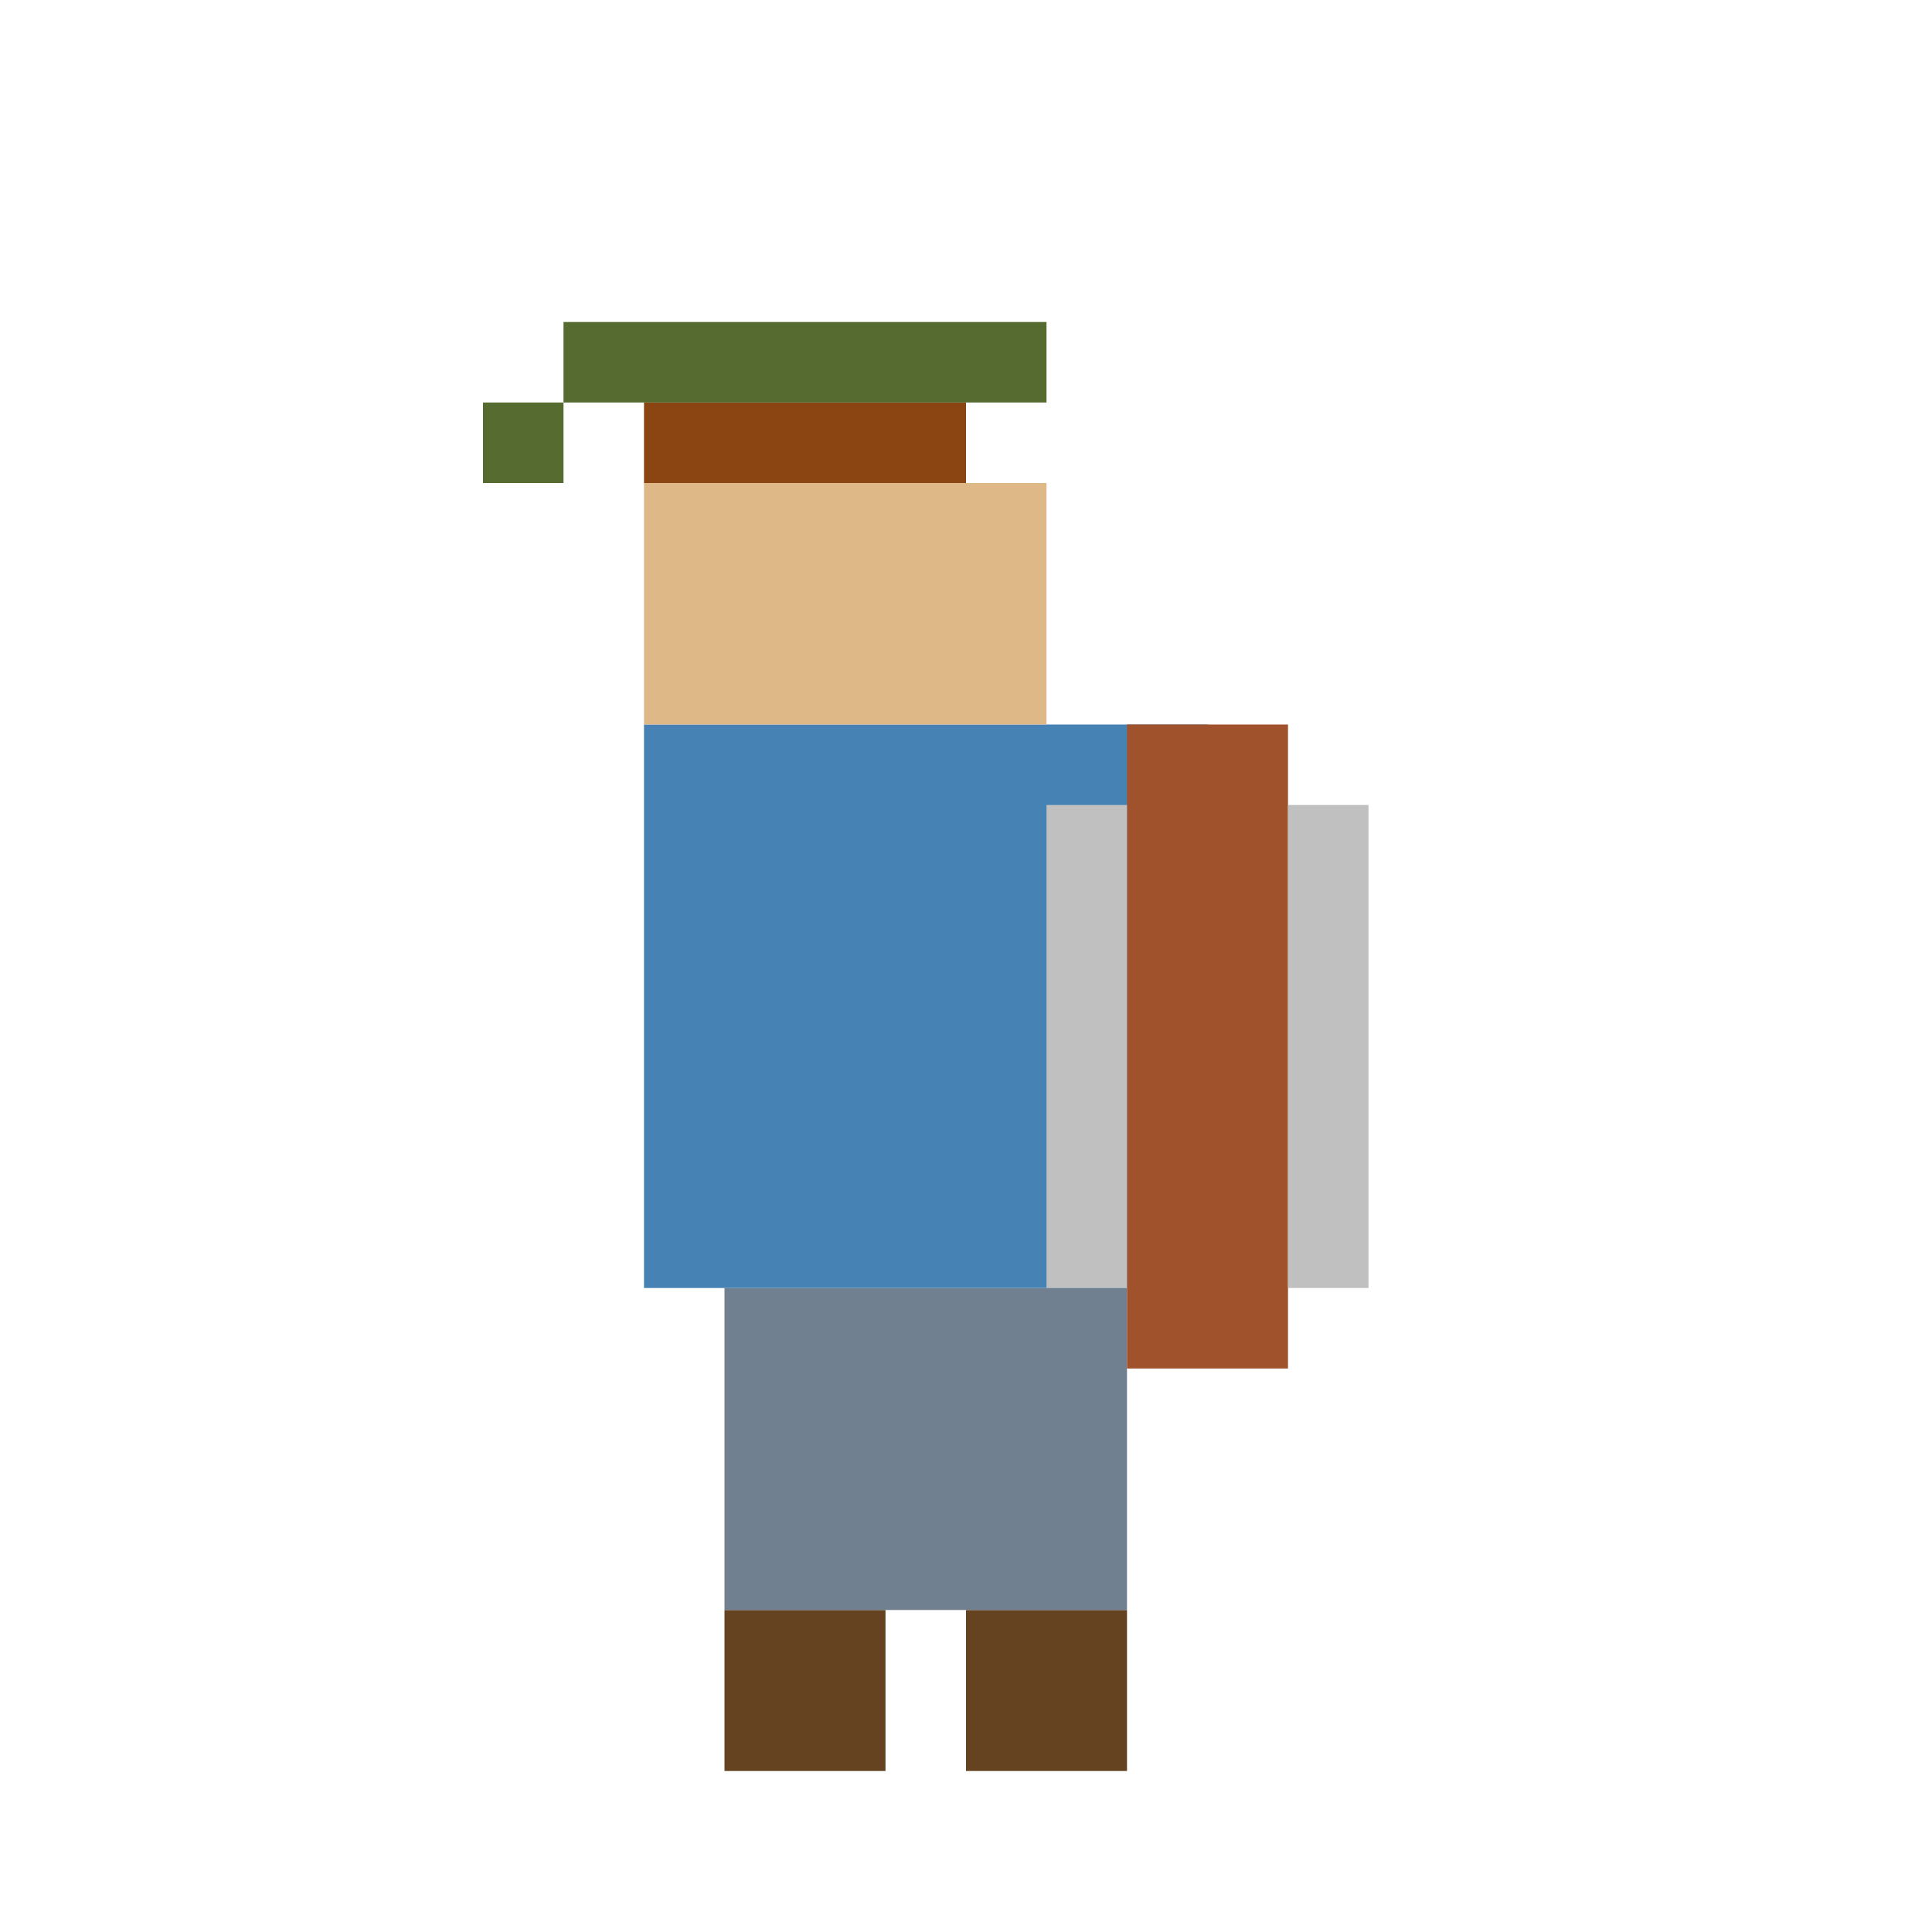
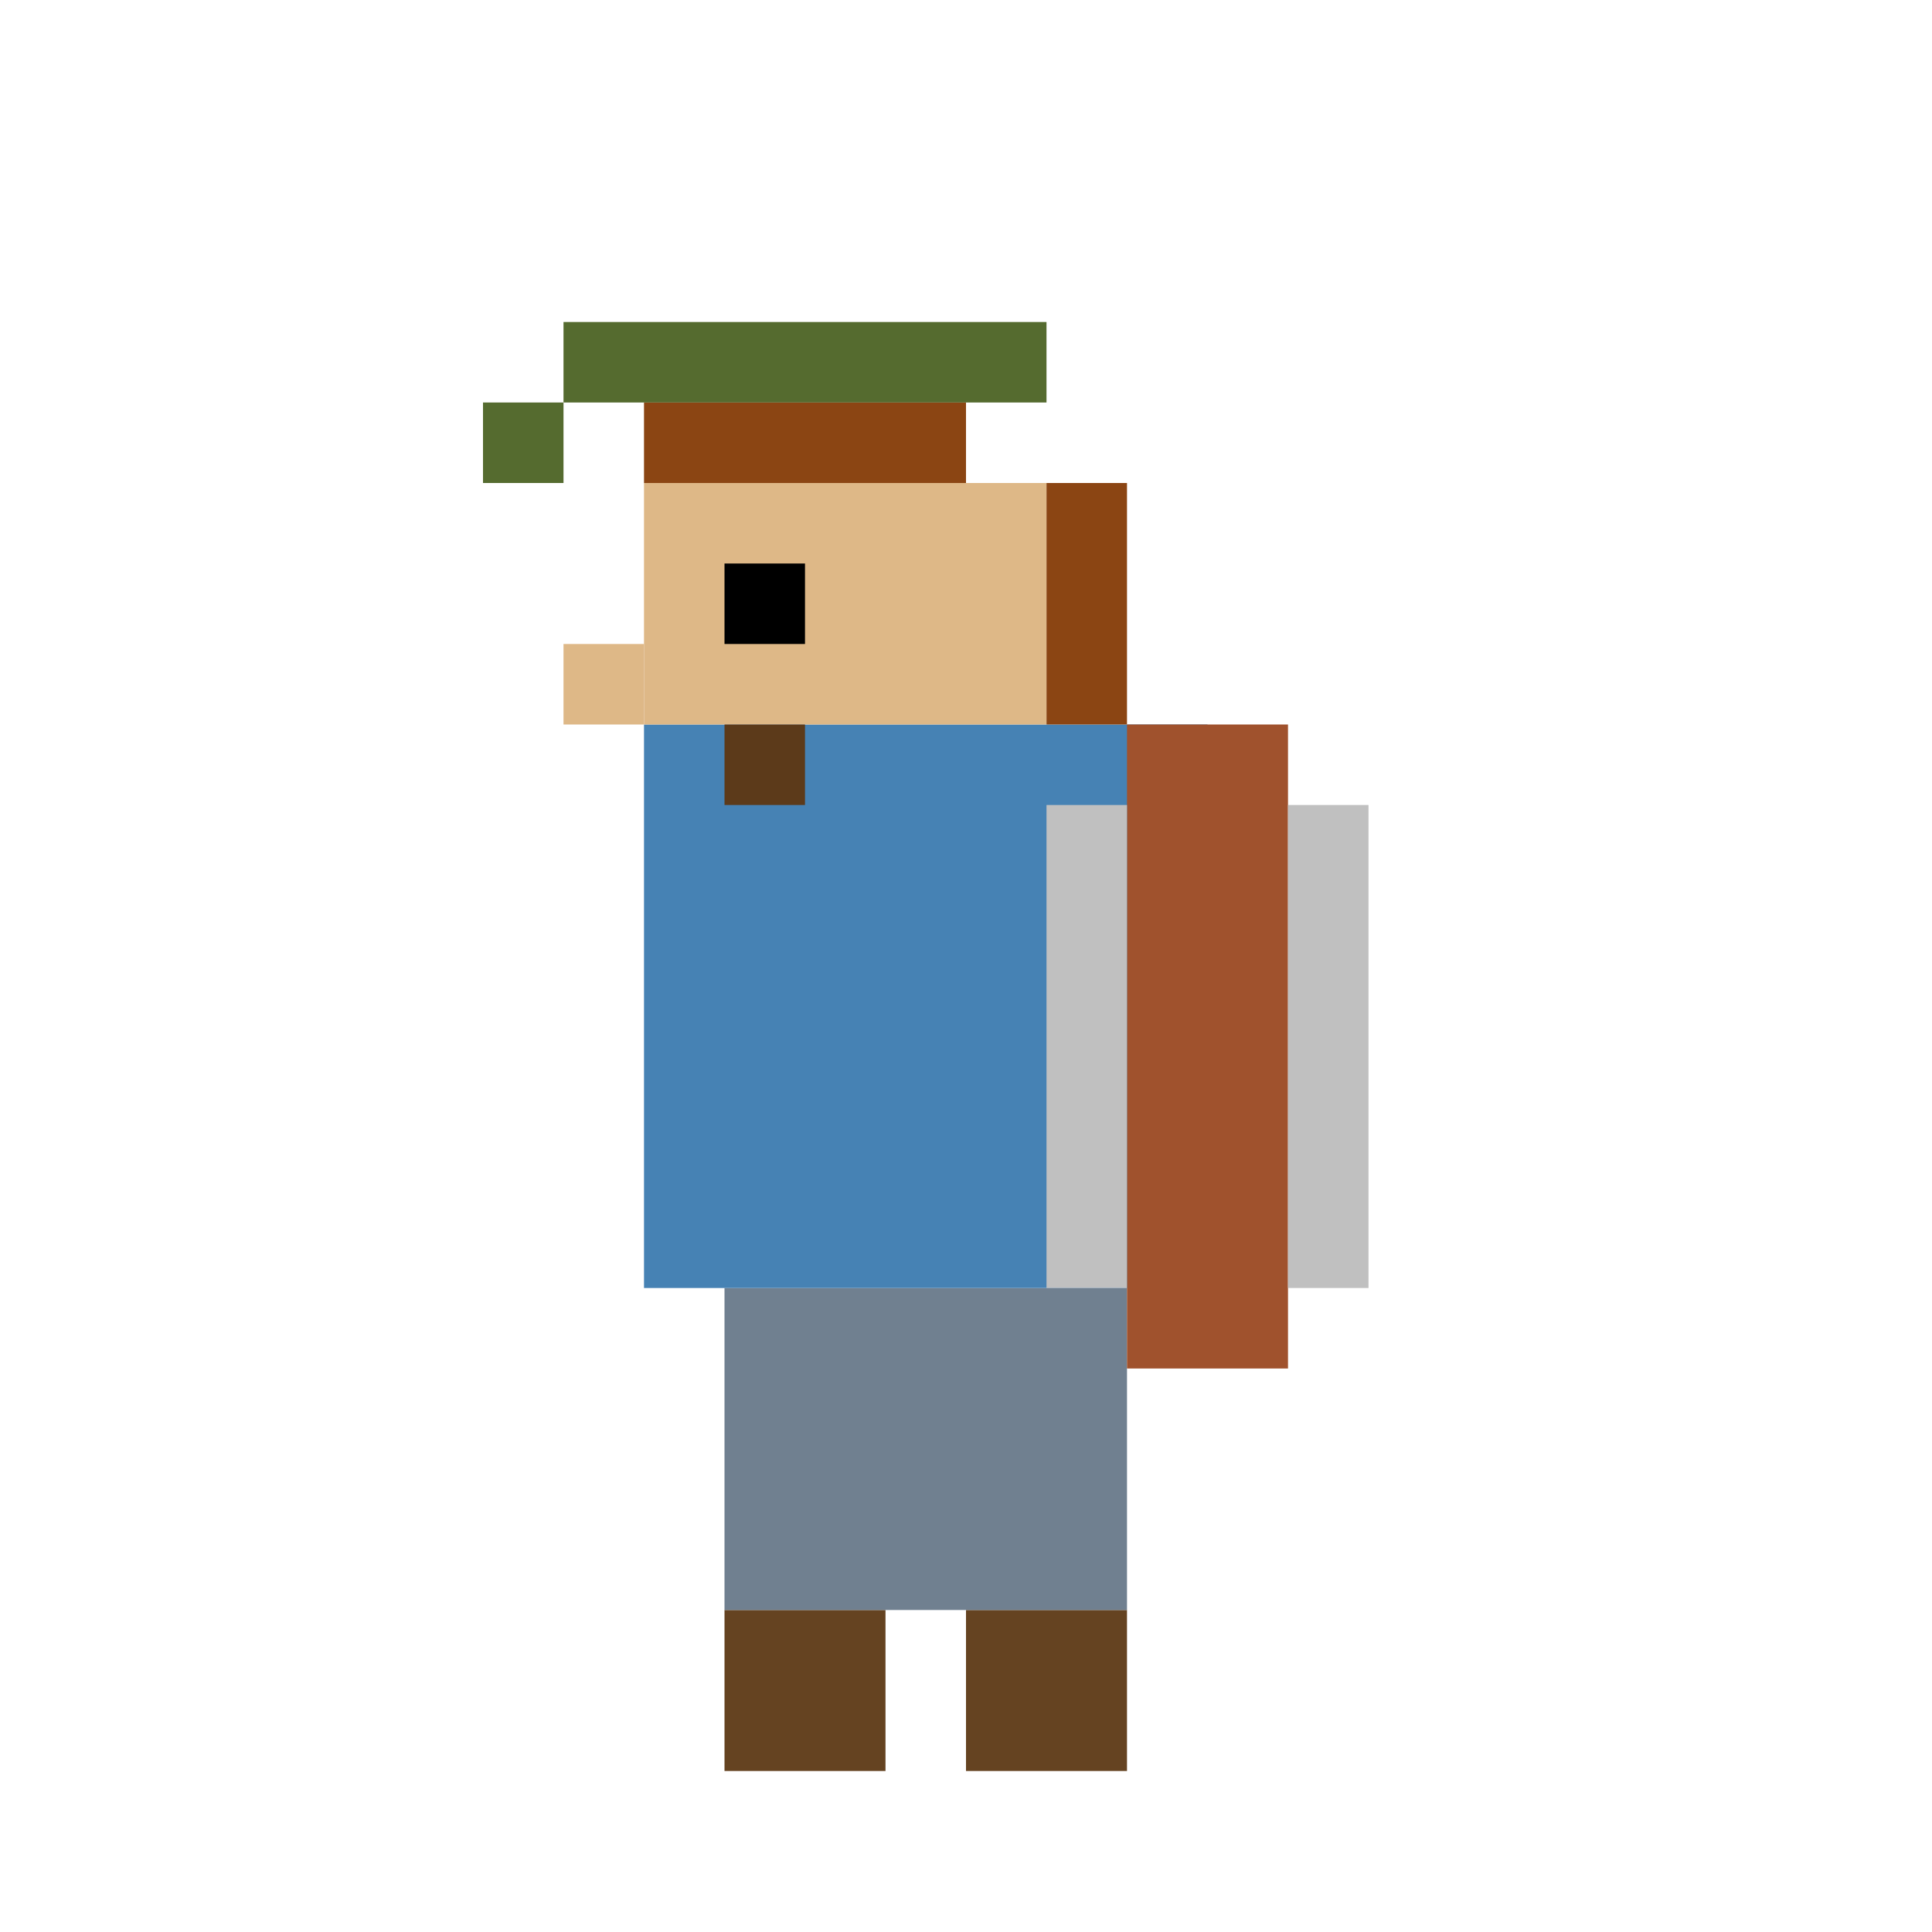
<svg xmlns="http://www.w3.org/2000/svg" width="24" height="24" viewBox="0 0 24 24" fill="none">
  <path d="M9 20H11V22H9V20Z" fill="#654321" />
  <path d="M12 20H14V22H12V20Z" fill="#654321" />
  <path d="M9 16H14V20H9V16Z" fill="#708090" />
  <path d="M8 9H15V16H8V9Z" fill="#4682B4" />
  <path d="M8 6H13V9H8V6Z" fill="#DEB887" />
+   <path d="M13 6H14V9H13V6Z" fill="#8B4513" />
+   <path d="M9 7H10V8H9V7Z" fill="#000000" />
+   <path d="M7 8H8V9H7V8Z" fill="#DEB887" />
+   <path d="M9 9H10V10H9V9Z" fill="#5C3A1A" />
  <path d="M8 5H12V6H8V5Z" fill="#8B4513" />
  <path d="M7 4H13V5H7V4Z" fill="#556B2F" />
  <path d="M6 5H7V6H6V5Z" fill="#556B2F" />
  <path d="M14 9H16V17H14V9Z" fill="#A0522D" />
  <path d="M13 10H14V16H13V10Z" fill="#C0C0C0" />
  <path d="M16 10H17V16H16V10Z" fill="#C0C0C0" />
</svg>
